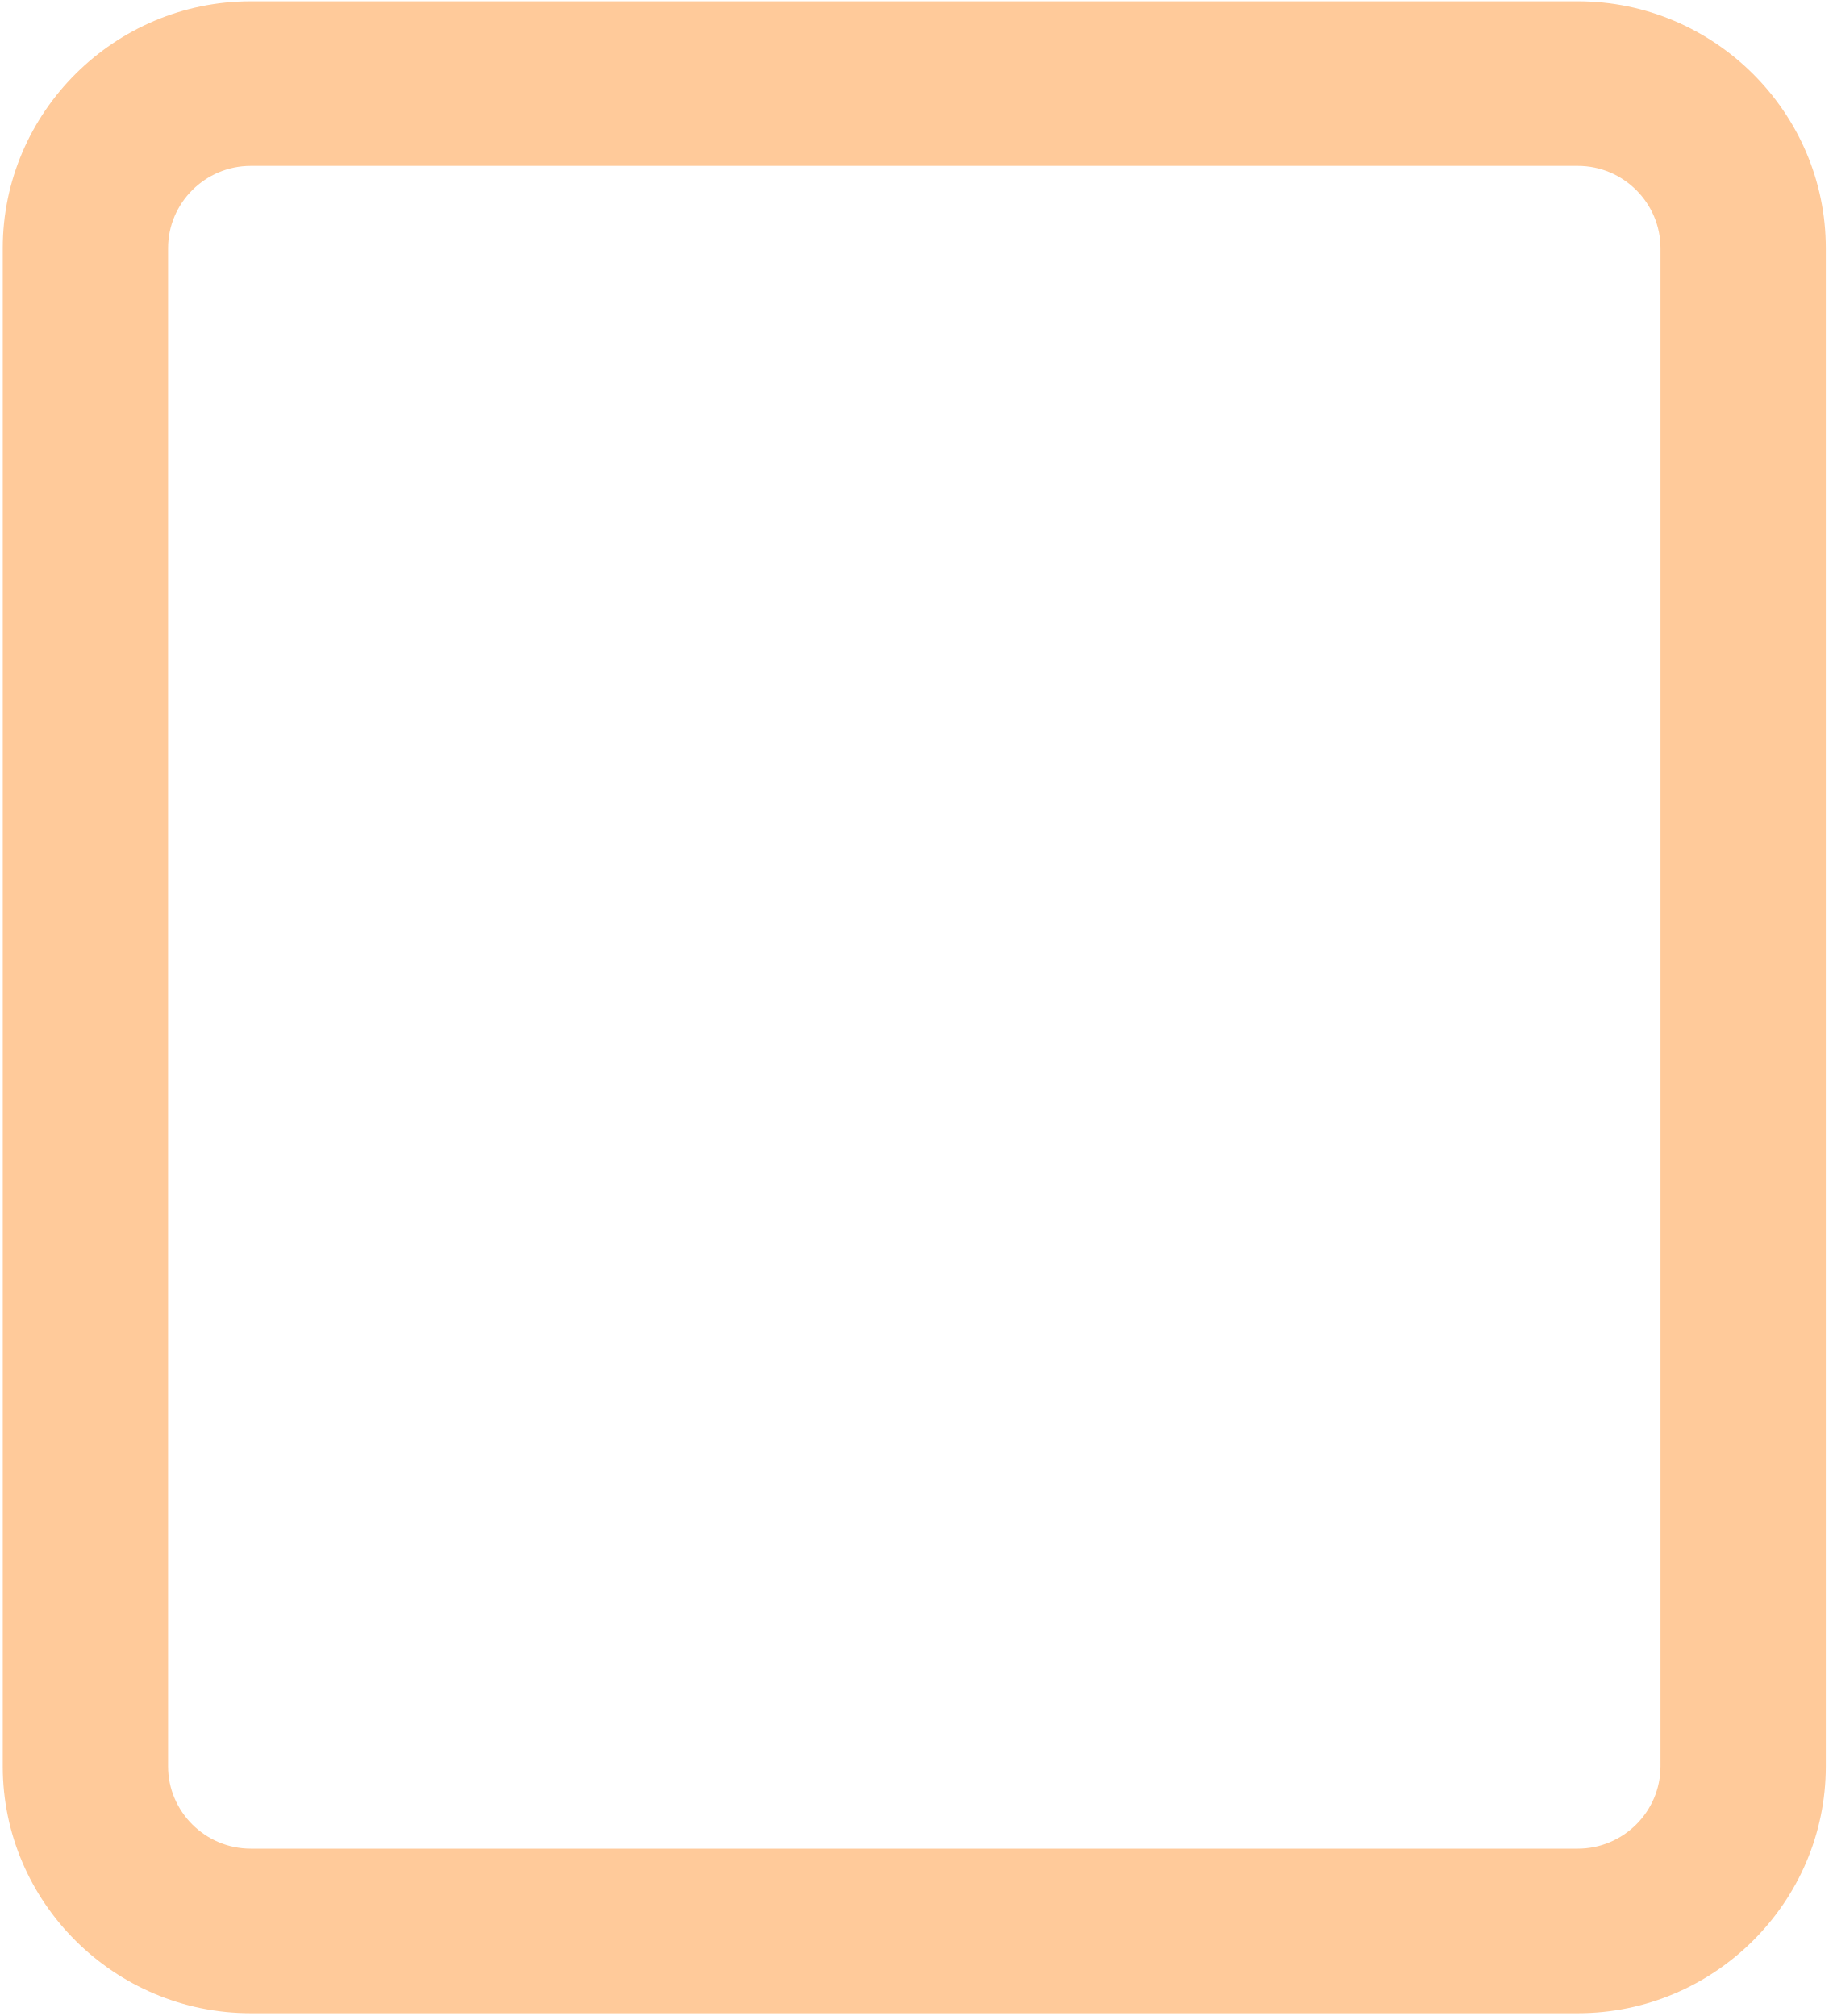
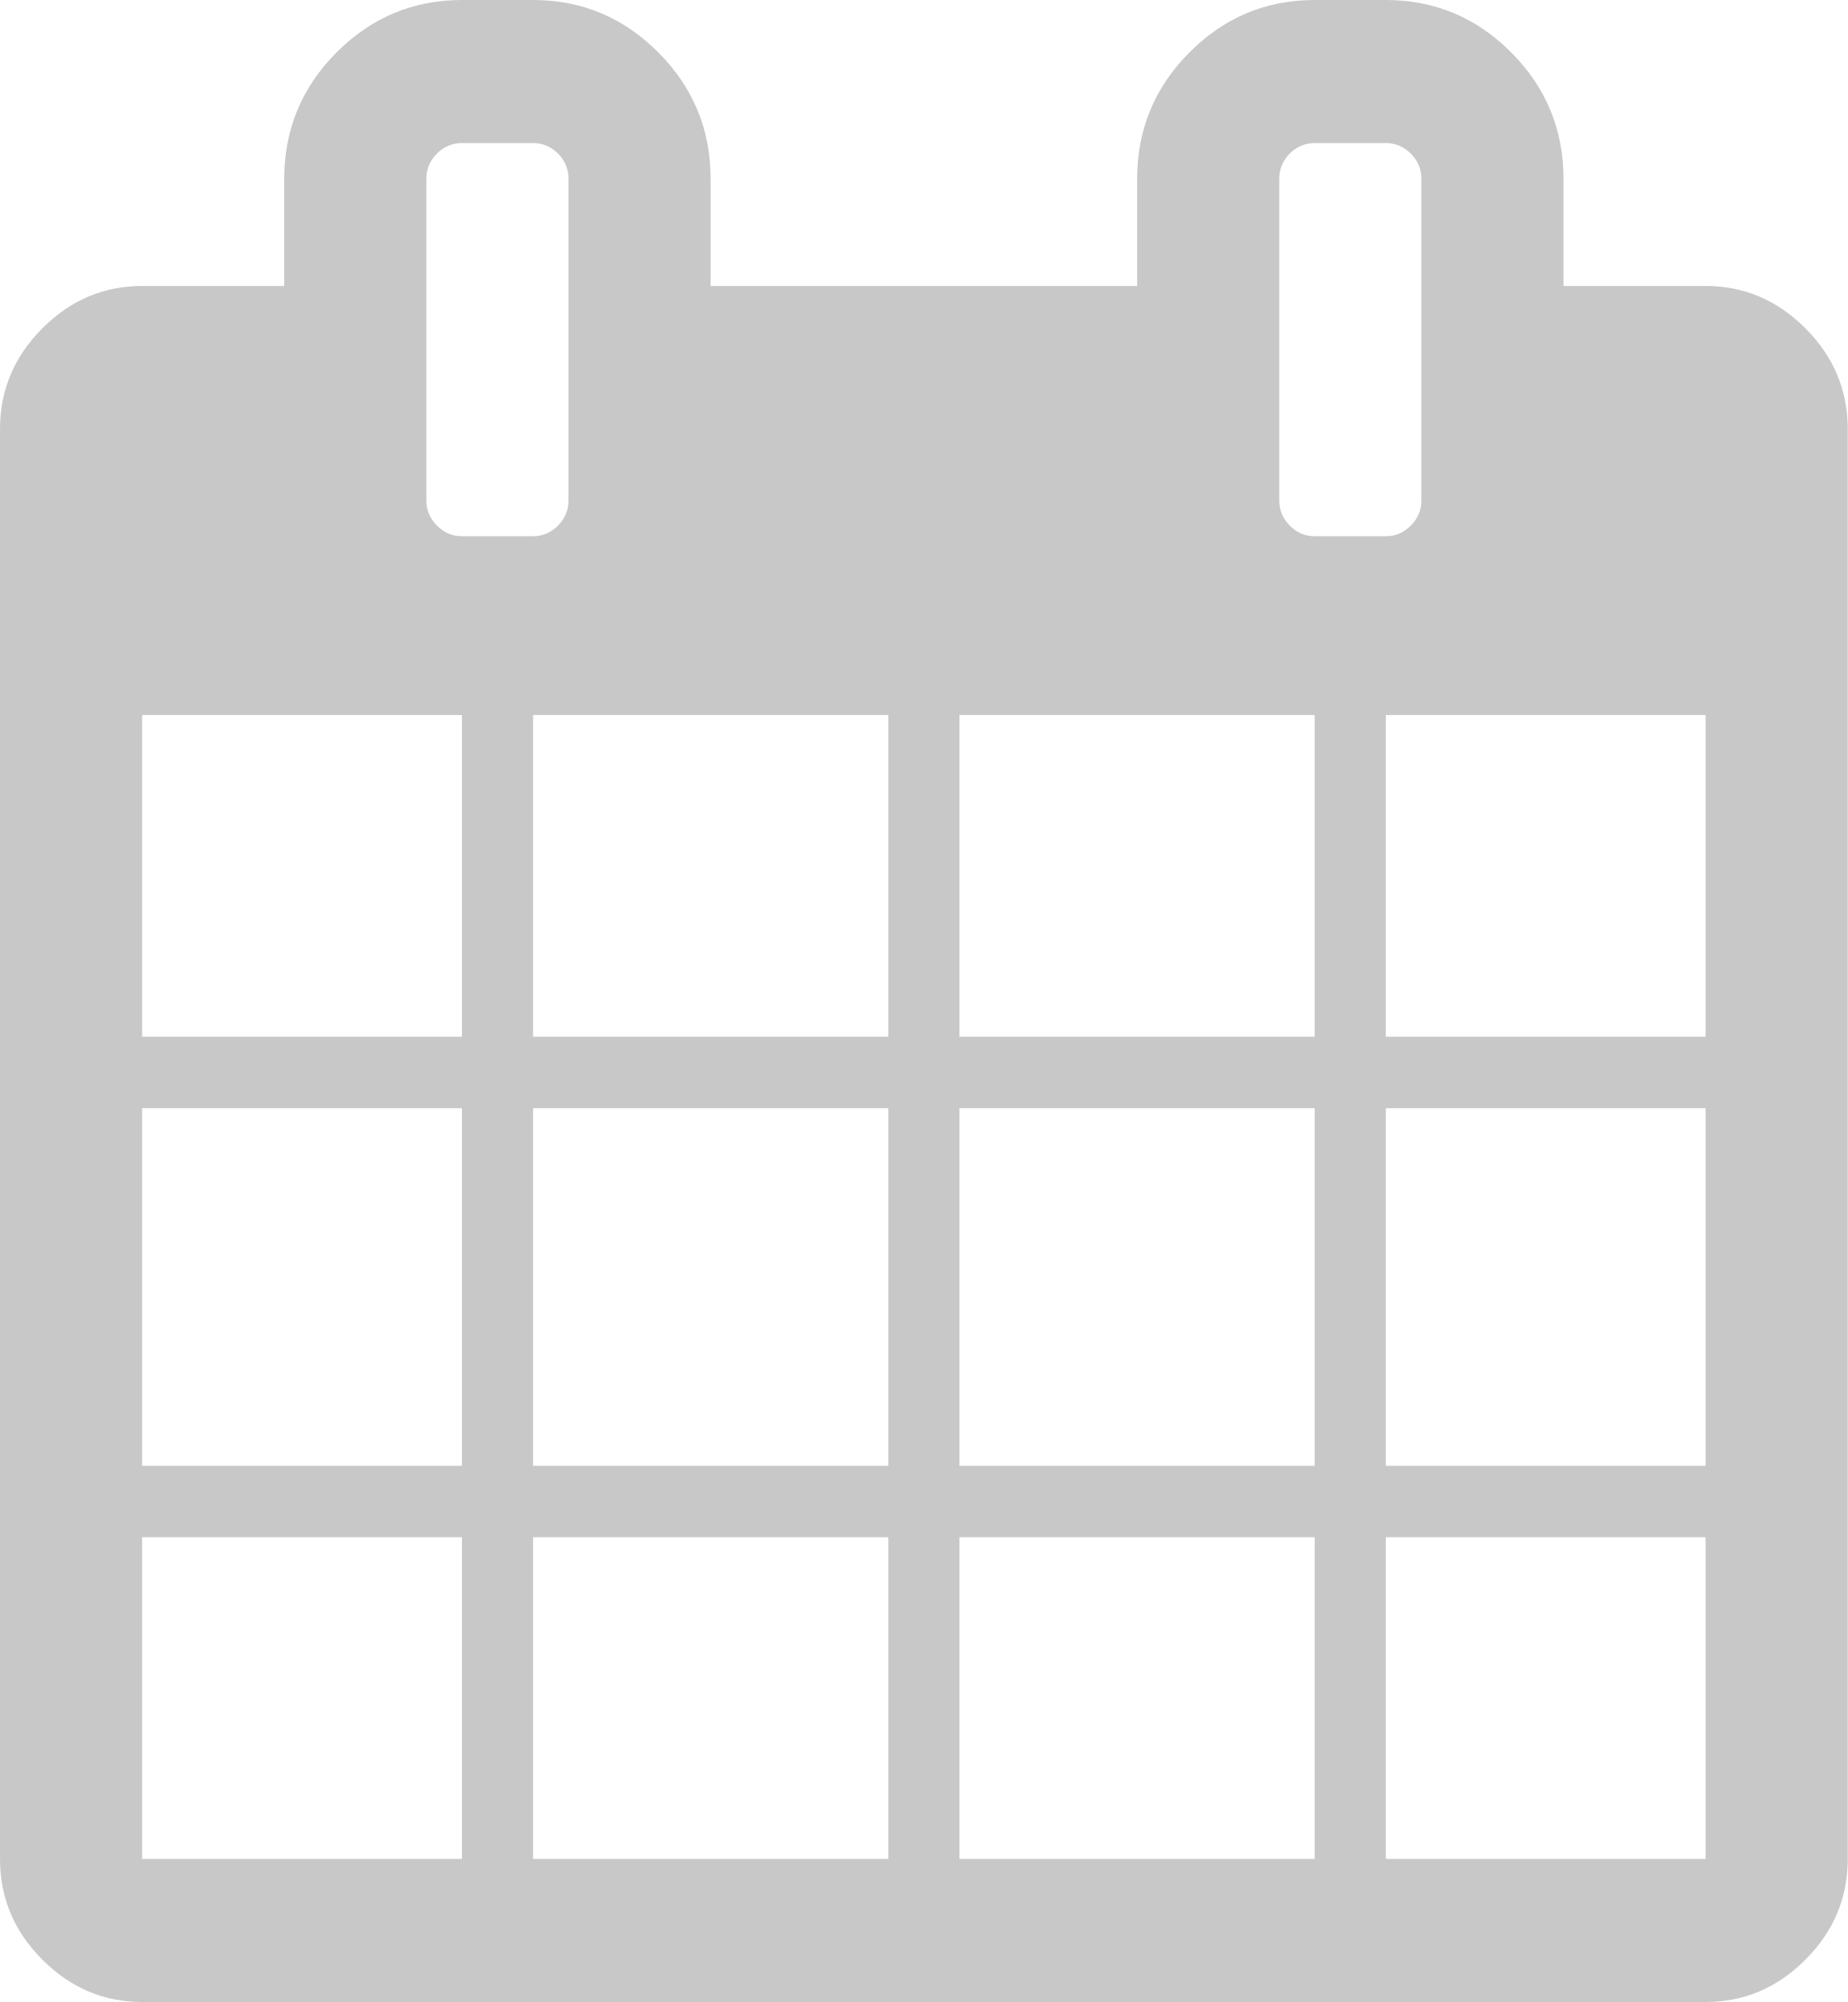
- <svg xmlns="http://www.w3.org/2000/svg" version="1.1" width="10px" height="11px">
-   <g transform="matrix(1 0 0 1 -1225 -189 )">
-     <path d="M 9.962 1.354  C 9.962 0.614  9.353 0.007  8.609 0.007  L 1.368 0.007  C 0.624 0.007  0.015 0.614  0.015 1.354  L 0.015 9.638  C 0.015 10.379  0.624 10.985  1.368 10.985  L 8.609 10.985  C 9.353 10.985  9.962 10.379  9.962 9.638  L 9.962 1.354  Z M 9.06 1.354  L 9.06 9.638  C 9.06 9.885  8.857 10.087  8.609 10.087  L 1.368 10.087  C 1.12 10.087  0.917 9.885  0.917 9.638  L 0.917 1.354  C 0.917 1.107  1.12 0.905  1.368 0.905  L 8.609 0.905  C 8.857 0.905  9.06 1.107  9.06 1.354  Z " fill-rule="nonzero" fill="#ffca9a" stroke="none" transform="matrix(1 0 0 1 1225 189 )" />
+ <svg xmlns="http://www.w3.org/2000/svg" version="1.1" width="12px" height="13px">
+   <g transform="matrix(1 0 0 1 -53 -126 )">
+     <path d="M 0.923 9.982  L 0.923 12.071  L 3 12.071  L 3 9.982  L 0.923 9.982  Z M 3.462 9.982  L 3.462 12.071  L 5.769 12.071  L 5.769 9.982  L 3.462 9.982  Z M 0.923 7.196  L 0.923 9.518  L 3 9.518  L 3 7.196  L 0.923 7.196  Z M 3.462 7.196  L 3.462 9.518  L 5.769 9.518  L 5.769 7.196  L 3.462 7.196  Z M 0.923 4.643  L 0.923 6.732  L 3 6.732  L 3 4.643  L 0.923 4.643  Z M 6.231 9.982  L 6.231 12.071  L 8.538 12.071  L 8.538 9.982  L 6.231 9.982  Z M 3.462 4.643  L 3.462 6.732  L 5.769 6.732  L 5.769 4.643  L 3.462 4.643  Z M 9 9.982  L 9 12.071  L 11.077 12.071  L 11.077 9.982  L 9 9.982  Z M 6.231 7.196  L 6.231 9.518  L 8.538 9.518  L 8.538 7.196  L 6.231 7.196  Z M 3.624 3.413  C 3.669 3.367  3.692 3.313  3.692 3.25  L 3.692 1.161  C 3.692 1.098  3.669 1.043  3.624 0.997  C 3.578 0.952  3.524 0.929  3.462 0.929  L 3 0.929  C 2.938 0.929  2.883 0.952  2.838 0.997  C 2.792 1.043  2.769 1.098  2.769 1.161  L 2.769 3.25  C 2.769 3.313  2.792 3.367  2.838 3.413  C 2.883 3.459  2.938 3.482  3 3.482  L 3.462 3.482  C 3.524 3.482  3.578 3.459  3.624 3.413  Z M 9 7.196  L 9 9.518  L 11.077 9.518  L 11.077 7.196  L 9 7.196  Z M 6.231 4.643  L 6.231 6.732  L 8.538 6.732  L 8.538 4.643  L 6.231 4.643  Z M 9 4.643  L 9 6.732  L 11.077 6.732  L 11.077 4.643  L 9 4.643  Z M 9.162 3.413  C 9.208 3.367  9.231 3.313  9.231 3.25  L 9.231 1.161  C 9.231 1.098  9.208 1.043  9.162 0.997  C 9.117 0.952  9.062 0.929  9 0.929  L 8.538 0.929  C 8.476 0.929  8.422 0.952  8.376 0.997  C 8.331 1.043  8.308 1.098  8.308 1.161  L 8.308 3.25  C 8.308 3.313  8.331 3.367  8.376 3.413  C 8.422 3.459  8.476 3.482  8.538 3.482  L 9 3.482  C 9.062 3.482  9.117 3.459  9.162 3.413  Z M 11.726 2.133  C 11.909 2.317  12 2.534  12 2.786  L 12 12.071  C 12 12.323  11.909 12.541  11.726 12.724  C 11.543 12.908  11.327 13  11.077 13  L 0.923 13  C 0.673 13  0.457 12.908  0.274 12.724  C 0.091 12.541  0 12.323  0 12.071  L 0 2.786  C 0 2.534  0.091 2.317  0.274 2.133  C 0.457 1.949  0.673 1.857  0.923 1.857  L 1.846 1.857  L 1.846 1.161  C 1.846 0.842  1.959 0.568  2.185 0.341  C 2.411 0.114  2.683 0  3 0  L 3.462 0  C 3.779 0  4.05 0.114  4.276 0.341  C 4.502 0.568  4.615 0.842  4.615 1.161  L 4.615 1.857  L 7.385 1.857  L 7.385 1.161  C 7.385 0.842  7.498 0.568  7.724 0.341  C 7.95 0.114  8.221 0  8.538 0  L 9 0  C 9.317 0  9.589 0.114  9.815 0.341  C 10.041 0.568  10.154 0.842  10.154 1.161  L 10.154 1.857  L 11.077 1.857  C 11.327 1.857  11.543 1.949  11.726 2.133  Z " fill-rule="nonzero" fill="#aaaaaa" stroke="none" fill-opacity="0.647" transform="matrix(1 0 0 1 53 126 )" />
  </g>
</svg>
